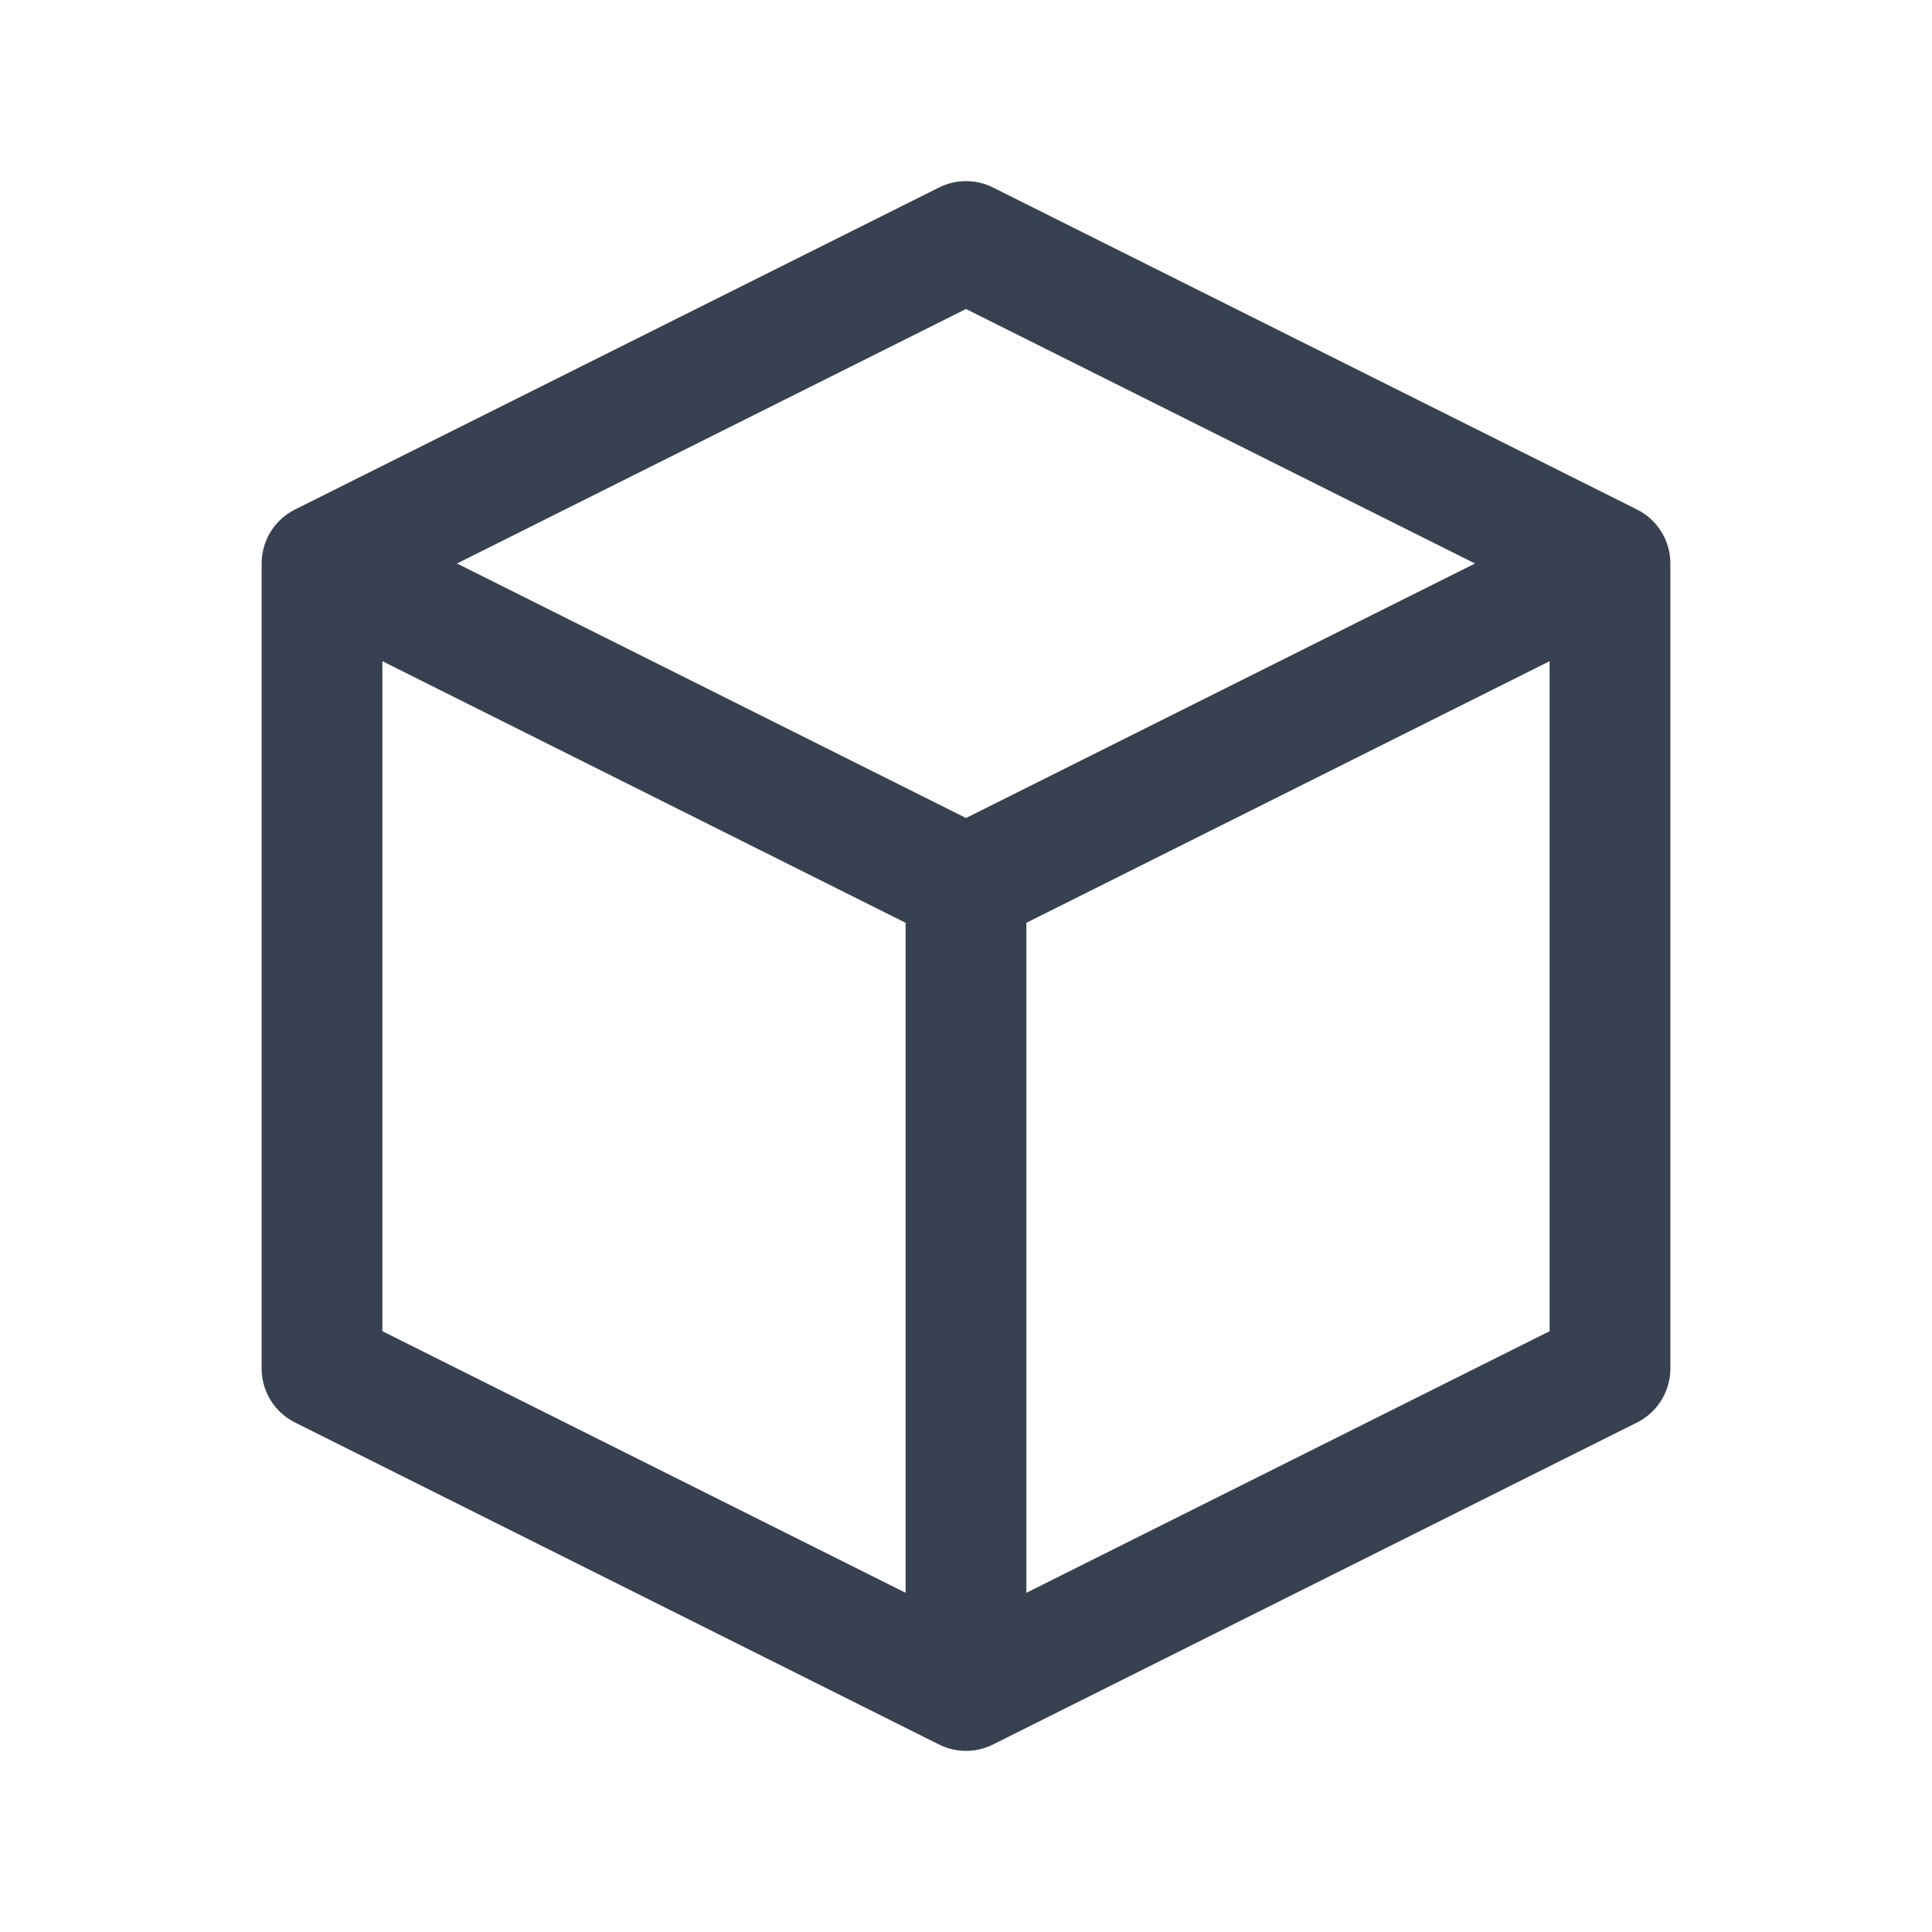
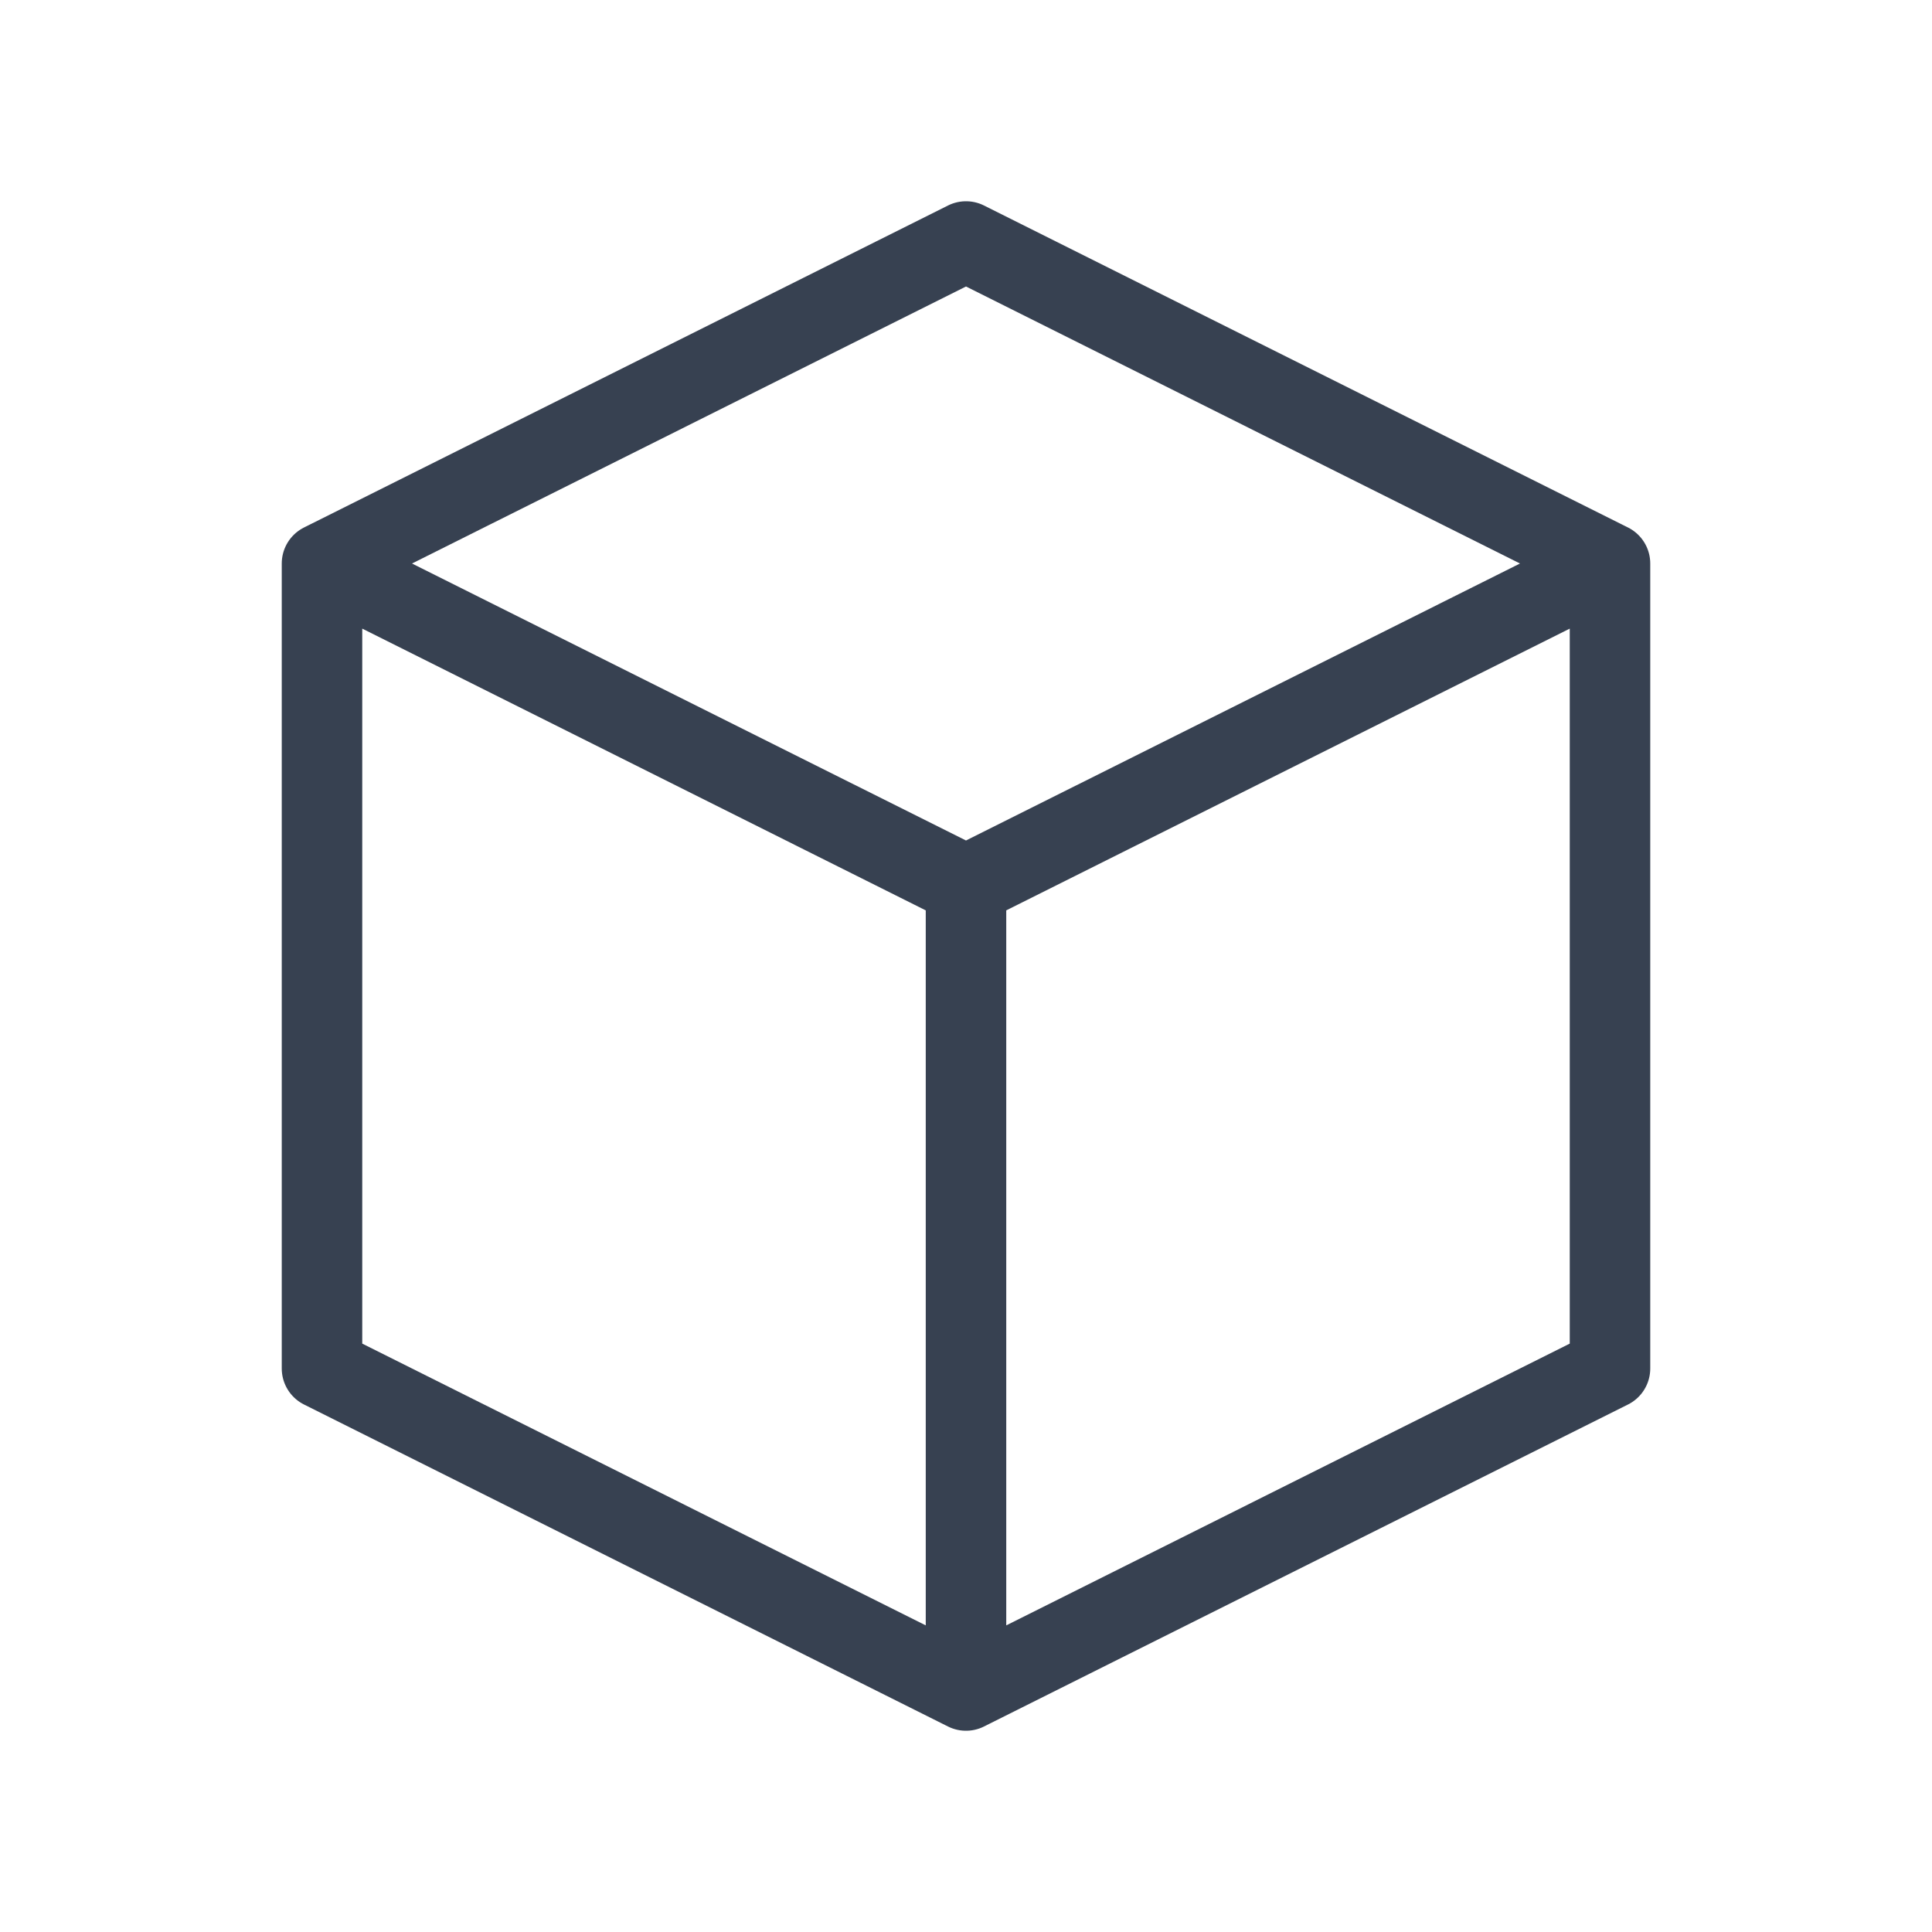
<svg xmlns="http://www.w3.org/2000/svg" width="24" height="24" viewBox="0 0 24 24" fill="none">
-   <path d="M20 7L12 3L4 7M20 7L12 11M20 7V17L12 21M12 11L4 7M12 11V21M4 7V17L12 21" stroke="#374151" stroke-width="1.5" stroke-linecap="round" stroke-linejoin="round" />
+   <path d="M20 7L12 3L4 7M20 7L12 11M20 7V17L12 21M12 11L4 7M12 11V21M4 7V17L12 21" stroke="#374151" stroke-width="1" stroke-linecap="round" stroke-linejoin="round" />
</svg>
